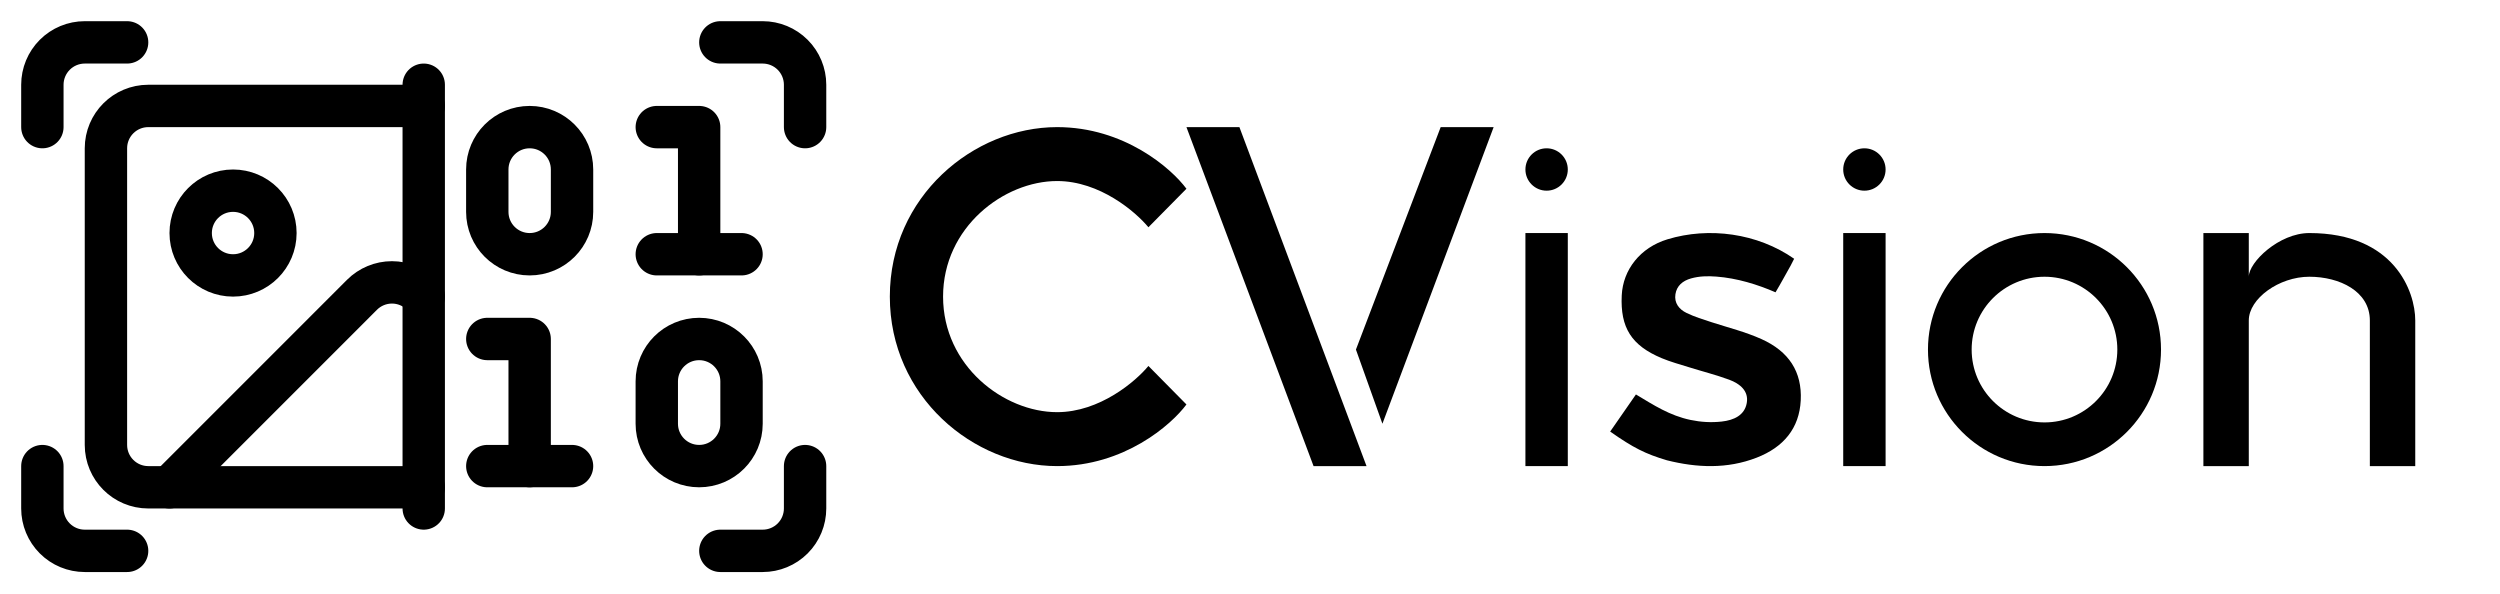
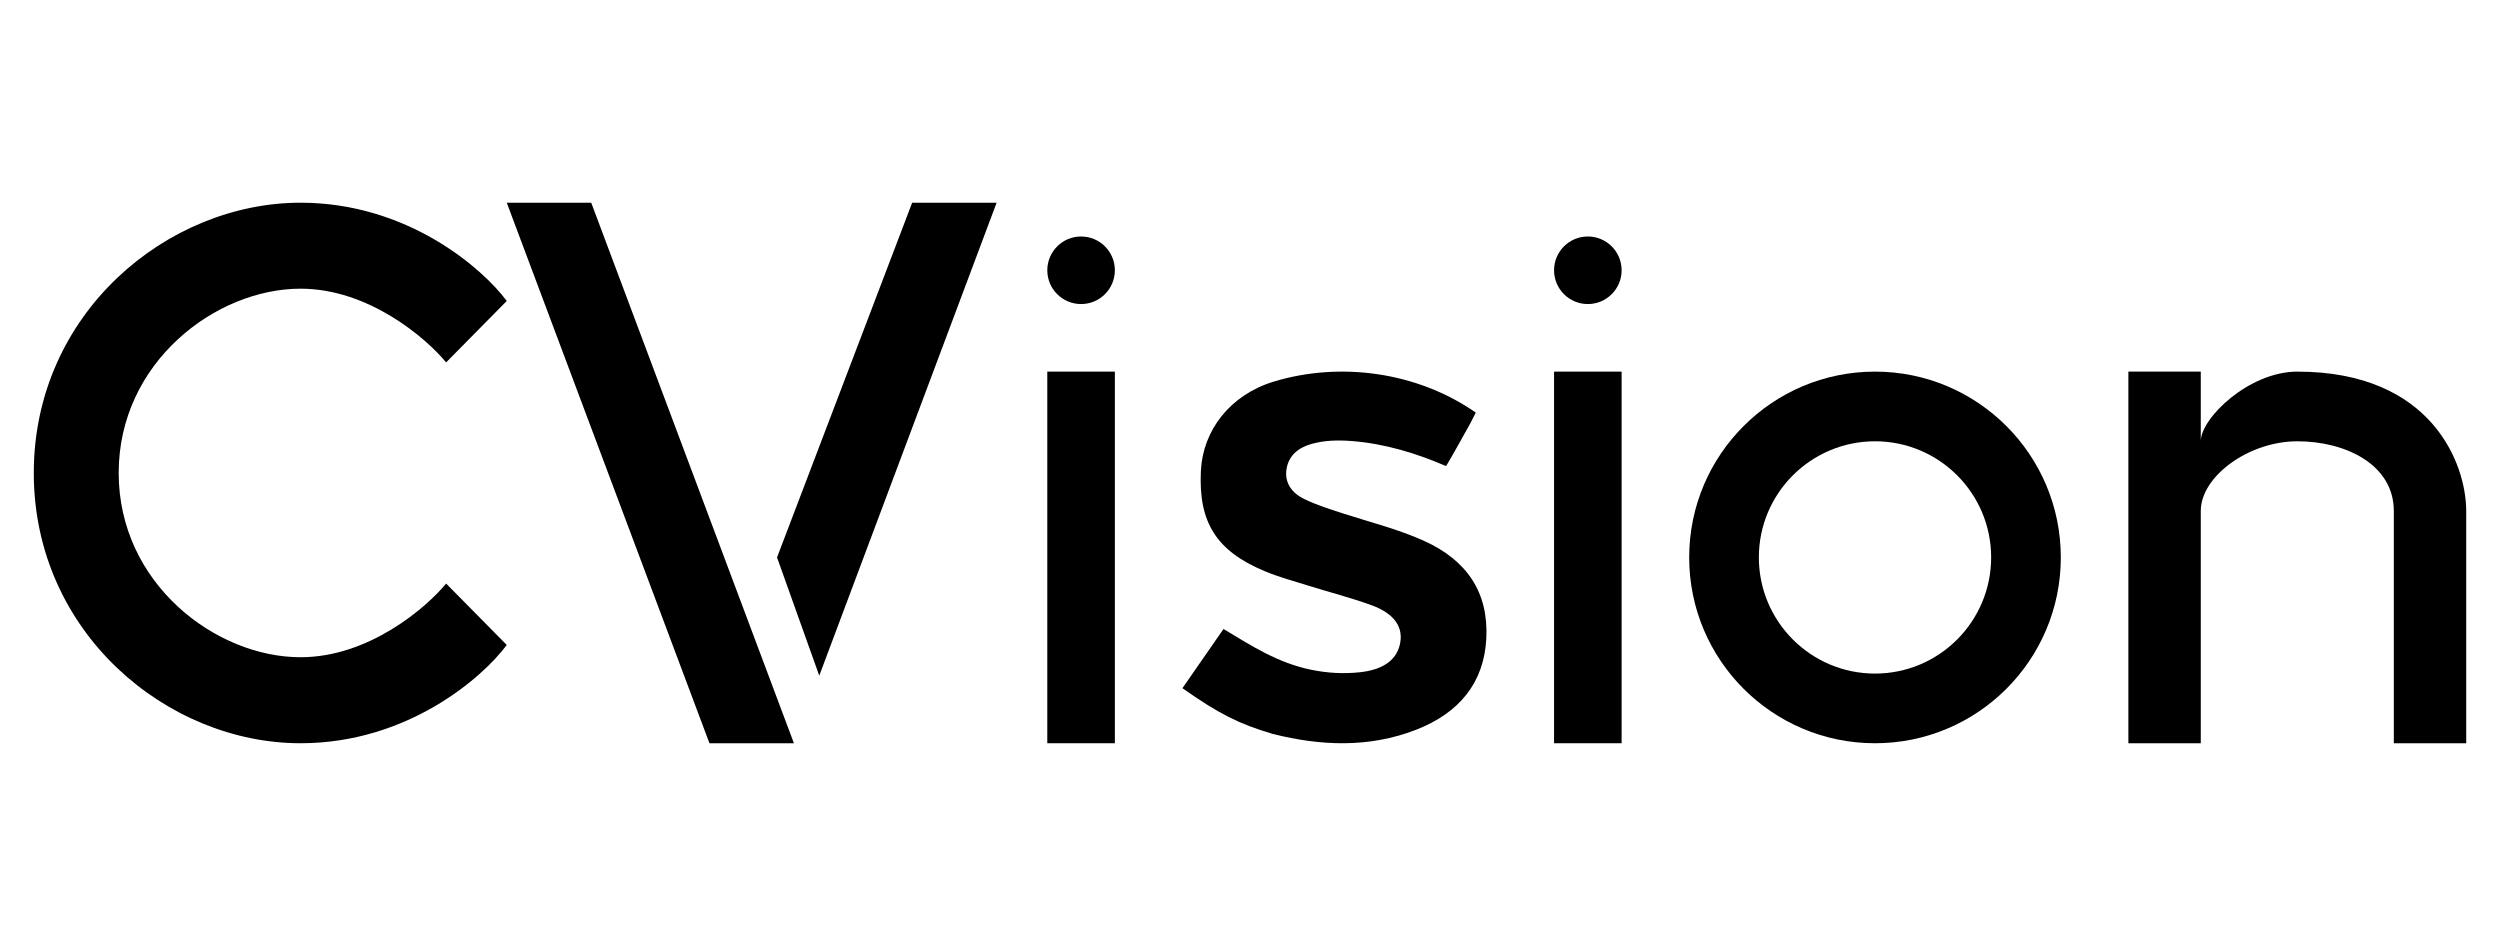
- <svg xmlns="http://www.w3.org/2000/svg" width="118" height="28" viewBox="0 0 118 28" fill="none">
-   <path d="M2 6V4C2 3.47 2.211 2.961 2.586 2.586C2.961 2.211 3.47 2 4 2H6" stroke="black" stroke-width="2" stroke-linecap="round" stroke-linejoin="round" />
-   <path d="M34 2H36C36.53 2 37.039 2.211 37.414 2.586C37.789 2.961 38 3.47 38 4V6" stroke="black" stroke-width="2" stroke-linecap="round" stroke-linejoin="round" />
-   <path d="M38 22V24C38 24.53 37.789 25.039 37.414 25.414C37.039 25.789 36.53 26 36 26H34" stroke="black" stroke-width="2" stroke-linecap="round" stroke-linejoin="round" />
-   <path d="M6 26H4C3.47 26 2.961 25.789 2.586 25.414C2.211 25.039 2 24.53 2 24V22" stroke="black" stroke-width="2" stroke-linecap="round" stroke-linejoin="round" />
-   <path d="M35 18C35 16.895 34.105 16 33 16C31.895 16 31 16.895 31 18V20C31 21.105 31.895 22 33 22C34.105 22 35 21.105 35 20V18Z" stroke="black" stroke-width="2" stroke-linecap="round" stroke-linejoin="round" />
-   <path d="M27 8C27 6.895 26.105 6 25 6C23.895 6 23 6.895 23 8V10C23 11.105 23.895 12 25 12C26.105 12 27 11.105 27 10V8Z" stroke="black" stroke-width="2" stroke-linecap="round" stroke-linejoin="round" />
-   <path d="M23 22H27" stroke="black" stroke-width="2" stroke-linecap="round" stroke-linejoin="round" />
-   <path d="M31 12H35" stroke="black" stroke-width="2" stroke-linecap="round" stroke-linejoin="round" />
-   <path d="M23 16H25V22" stroke="black" stroke-width="2" stroke-linecap="round" stroke-linejoin="round" />
-   <path d="M31 6H33V12" stroke="black" stroke-width="2" stroke-linecap="round" stroke-linejoin="round" />
-   <path d="M20 23H7C5.895 23 5 22.105 5 21V7C5 5.895 5.895 5 7 5H20" stroke="black" stroke-width="2" stroke-linecap="round" stroke-linejoin="round" />
-   <path d="M11 13C12.105 13 13 12.105 13 11C13 9.895 12.105 9 11 9C9.895 9 9 9.895 9 11C9 12.105 9.895 13 11 13Z" stroke="black" stroke-width="2" stroke-linecap="round" stroke-linejoin="round" />
-   <path d="M8 23L17.086 13.914C17.461 13.539 17.97 13.328 18.5 13.328C19.03 13.328 19.539 13.539 19.914 13.914L20 14" stroke="black" stroke-width="2" stroke-linecap="round" stroke-linejoin="round" />
-   <path d="M20 4V24" stroke="black" stroke-width="2" stroke-linecap="round" />
-   <path d="M104 22V11H106.143V13.062C106.143 12.375 107.571 11 109 11C113 11 114 13.75 114 15.125V22H111.857V15.125C111.857 13.75 110.429 13.062 109 13.062C107.571 13.062 106.143 14.094 106.143 15.125V22H104Z" fill="black" />
-   <path d="M72 22V11H74V22H72Z" fill="black" />
-   <path d="M87 22V11H89V22H87Z" fill="black" />
-   <path d="M62 22L56 6H58.5L64.5 22H62Z" fill="black" />
-   <path d="M64 16.5L68 6H70.5L65.25 20L64 16.5Z" fill="black" />
-   <path d="M56 8.909L54.205 10.727C53.607 10 51.908 8.545 49.897 8.545C47.385 8.545 44.513 10.727 44.513 14C44.513 17.273 47.385 19.454 49.897 19.454C51.908 19.454 53.607 18 54.205 17.273L56 19.091C55.282 20.061 53.056 22 49.897 22C45.949 22 42 18.727 42 14C42 9.273 45.949 6 49.897 6C53.056 6 55.282 7.939 56 8.909Z" fill="black" />
-   <circle cx="73" cy="8" r="1" fill="black" />
-   <circle cx="88" cy="8" r="1" fill="black" />
-   <path d="M96.5 11C99.537 11 102 13.463 102 16.5C102 19.537 99.537 22 96.5 22C93.463 22 91 19.537 91 16.5C91 13.463 93.463 11 96.5 11ZM96.5 13.062C94.602 13.063 93.062 14.602 93.062 16.5C93.063 18.398 94.602 19.937 96.5 19.938C98.398 19.938 99.937 18.398 99.938 16.5C99.938 14.601 98.398 13.062 96.5 13.062Z" fill="black" />
-   <path d="M81.013 13.055C81.994 13.13 82.947 13.425 83.805 13.797C84.07 13.355 84.288 12.939 84.522 12.53C84.551 12.479 84.522 12.53 84.683 12.213C82.947 11.002 80.662 10.701 78.705 11.295C77.417 11.686 76.604 12.73 76.546 13.942C76.473 15.463 77.002 16.308 78.436 16.907C78.845 17.078 79.279 17.196 79.705 17.329C80.344 17.529 80.998 17.693 81.623 17.924C82.129 18.112 82.548 18.456 82.447 19.023C82.344 19.603 81.84 19.833 81.266 19.897C80.774 19.952 80.284 19.924 79.793 19.821C78.814 19.616 78.06 19.126 77.216 18.618L76 20.37C77.084 21.133 77.671 21.427 78.676 21.725C80.099 22.082 81.524 22.141 82.911 21.603C84.185 21.109 84.93 20.215 84.995 18.895C85.062 17.551 84.438 16.586 83.137 16.003C82.382 15.664 81.578 15.464 80.792 15.21C80.389 15.079 79.979 14.953 79.603 14.77C79.246 14.597 79.017 14.296 79.08 13.888C79.141 13.492 79.419 13.254 79.815 13.142C80.206 13.032 80.599 13.023 81.013 13.055Z" fill="black" />
+ <svg xmlns="http://www.w3.org/2000/svg" width="74" height="28" viewBox="0 0 74 28" fill="none">
+   <path d="M63 22V11H65.143V13.062C65.143 12.375 66.571 11 68 11C72 11 73 13.75 73 15.125V22H70.857V15.125C70.857 13.75 69.429 13.062 68 13.062C66.571 13.062 65.143 14.094 65.143 15.125V22H63Z" fill="black" />
+   <path d="M31 22V11H33V22H31Z" fill="black" />
+   <path d="M46 22V11H48V22H46Z" fill="black" />
+   <path d="M21 22L15 6H17.5L23.5 22H21Z" fill="black" />
+   <path d="M23 16.5L27 6H29.5L24.25 20L23 16.5Z" fill="black" />
+   <path d="M15 8.909L13.205 10.727C12.607 10 10.908 8.545 8.897 8.545C6.385 8.545 3.513 10.727 3.513 14C3.513 17.273 6.385 19.454 8.897 19.454C10.908 19.454 12.607 18 13.205 17.273L15 19.091C14.282 20.061 12.056 22 8.897 22C4.949 22 1 18.727 1 14C1 9.273 4.949 6 8.897 6C12.056 6 14.282 7.939 15 8.909Z" fill="black" />
+   <circle cx="32" cy="8" r="1" fill="black" />
+   <circle cx="47" cy="8" r="1" fill="black" />
+   <path d="M55.5 11C58.538 11 61 13.463 61 16.5C61 19.537 58.537 22 55.5 22C52.463 22 50 19.537 50 16.5C50 13.463 52.463 11 55.5 11ZM55.5 13.062C53.602 13.063 52.062 14.602 52.062 16.5C52.063 18.398 53.602 19.937 55.5 19.938C57.398 19.938 58.937 18.398 58.938 16.5C58.938 14.601 57.398 13.062 55.5 13.062Z" fill="black" />
+   <path d="M40.013 13.055C40.994 13.13 41.947 13.425 42.804 13.797C43.07 13.355 43.288 12.939 43.522 12.53C43.551 12.479 43.522 12.53 43.683 12.213C41.947 11.002 39.662 10.701 37.705 11.295C36.417 11.686 35.604 12.73 35.546 13.942C35.473 15.463 36.002 16.308 37.436 16.907C37.845 17.078 38.279 17.196 38.705 17.329C39.344 17.529 39.998 17.693 40.623 17.924C41.129 18.112 41.548 18.456 41.447 19.023C41.344 19.603 40.84 19.833 40.266 19.897C39.774 19.952 39.284 19.924 38.793 19.821C37.814 19.616 37.06 19.126 36.216 18.618L35 20.37C36.084 21.133 36.671 21.427 37.676 21.725C39.099 22.082 40.524 22.141 41.911 21.603C43.185 21.109 43.93 20.215 43.995 18.895C44.062 17.551 43.438 16.586 42.137 16.003C41.383 15.664 40.578 15.464 39.792 15.21C39.389 15.079 38.979 14.953 38.603 14.77C38.246 14.597 38.017 14.296 38.08 13.888C38.142 13.492 38.419 13.254 38.815 13.142C39.206 13.032 39.599 13.023 40.013 13.055Z" fill="black" />
</svg>
